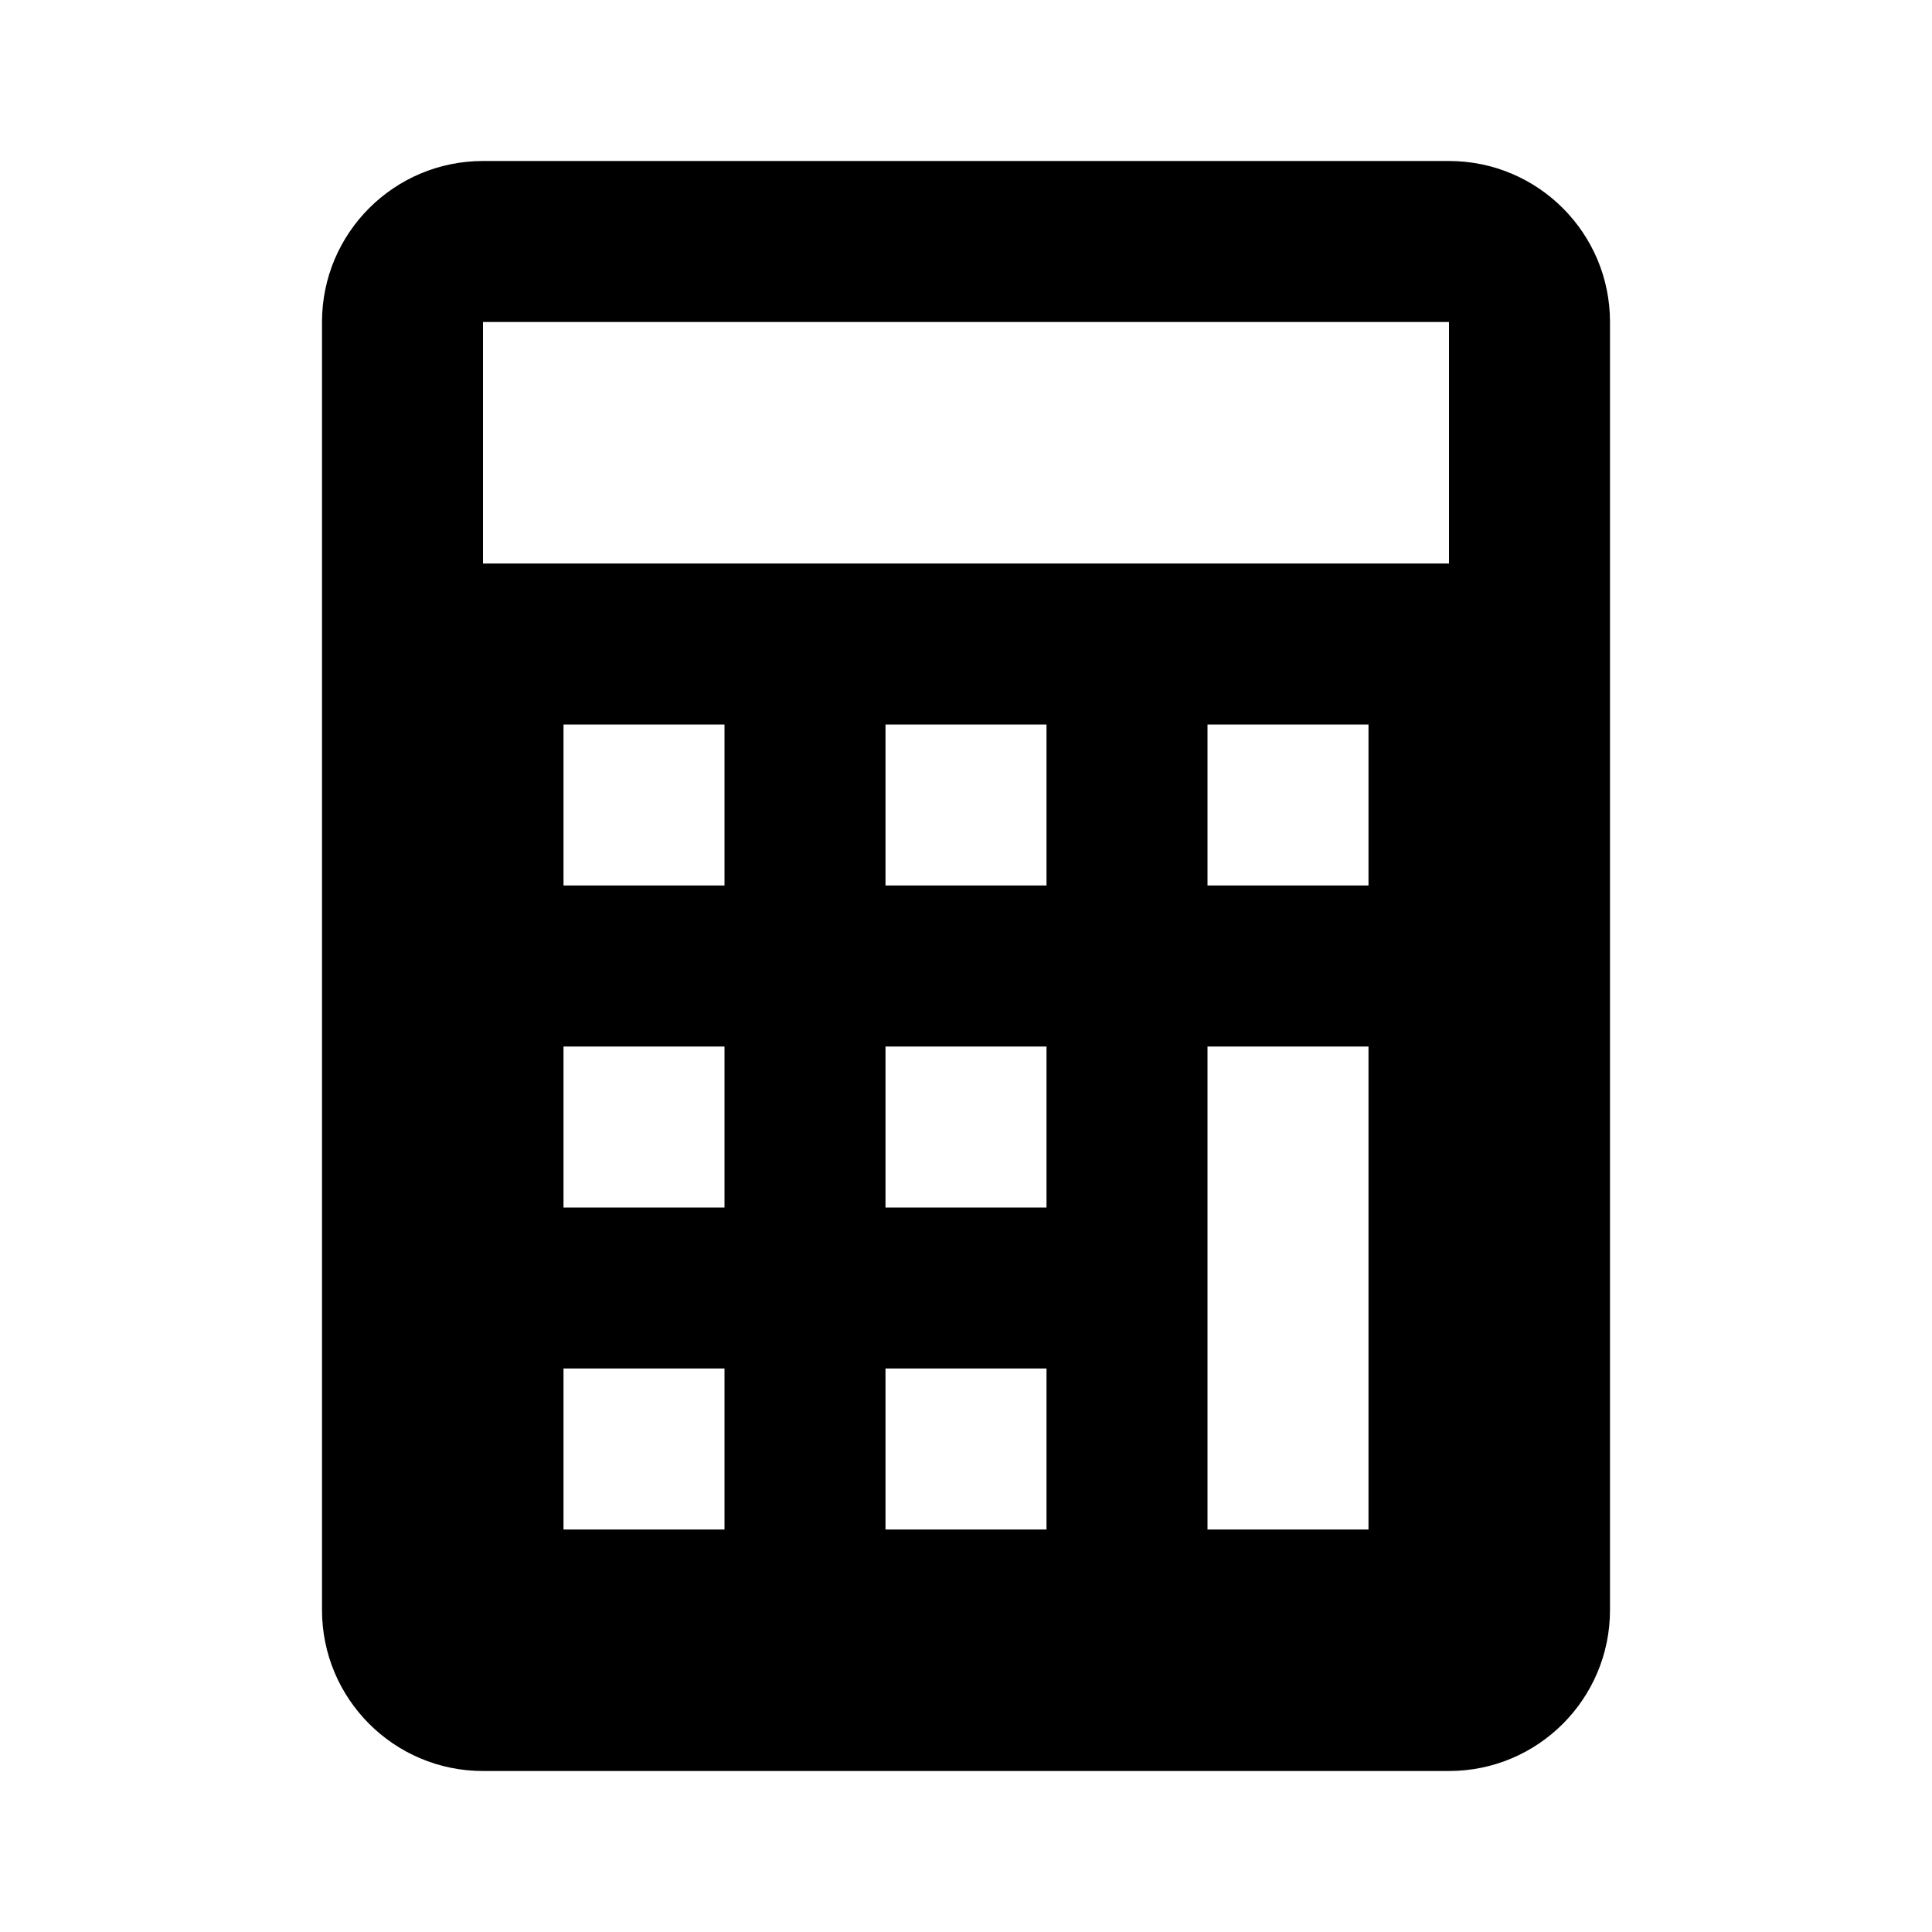
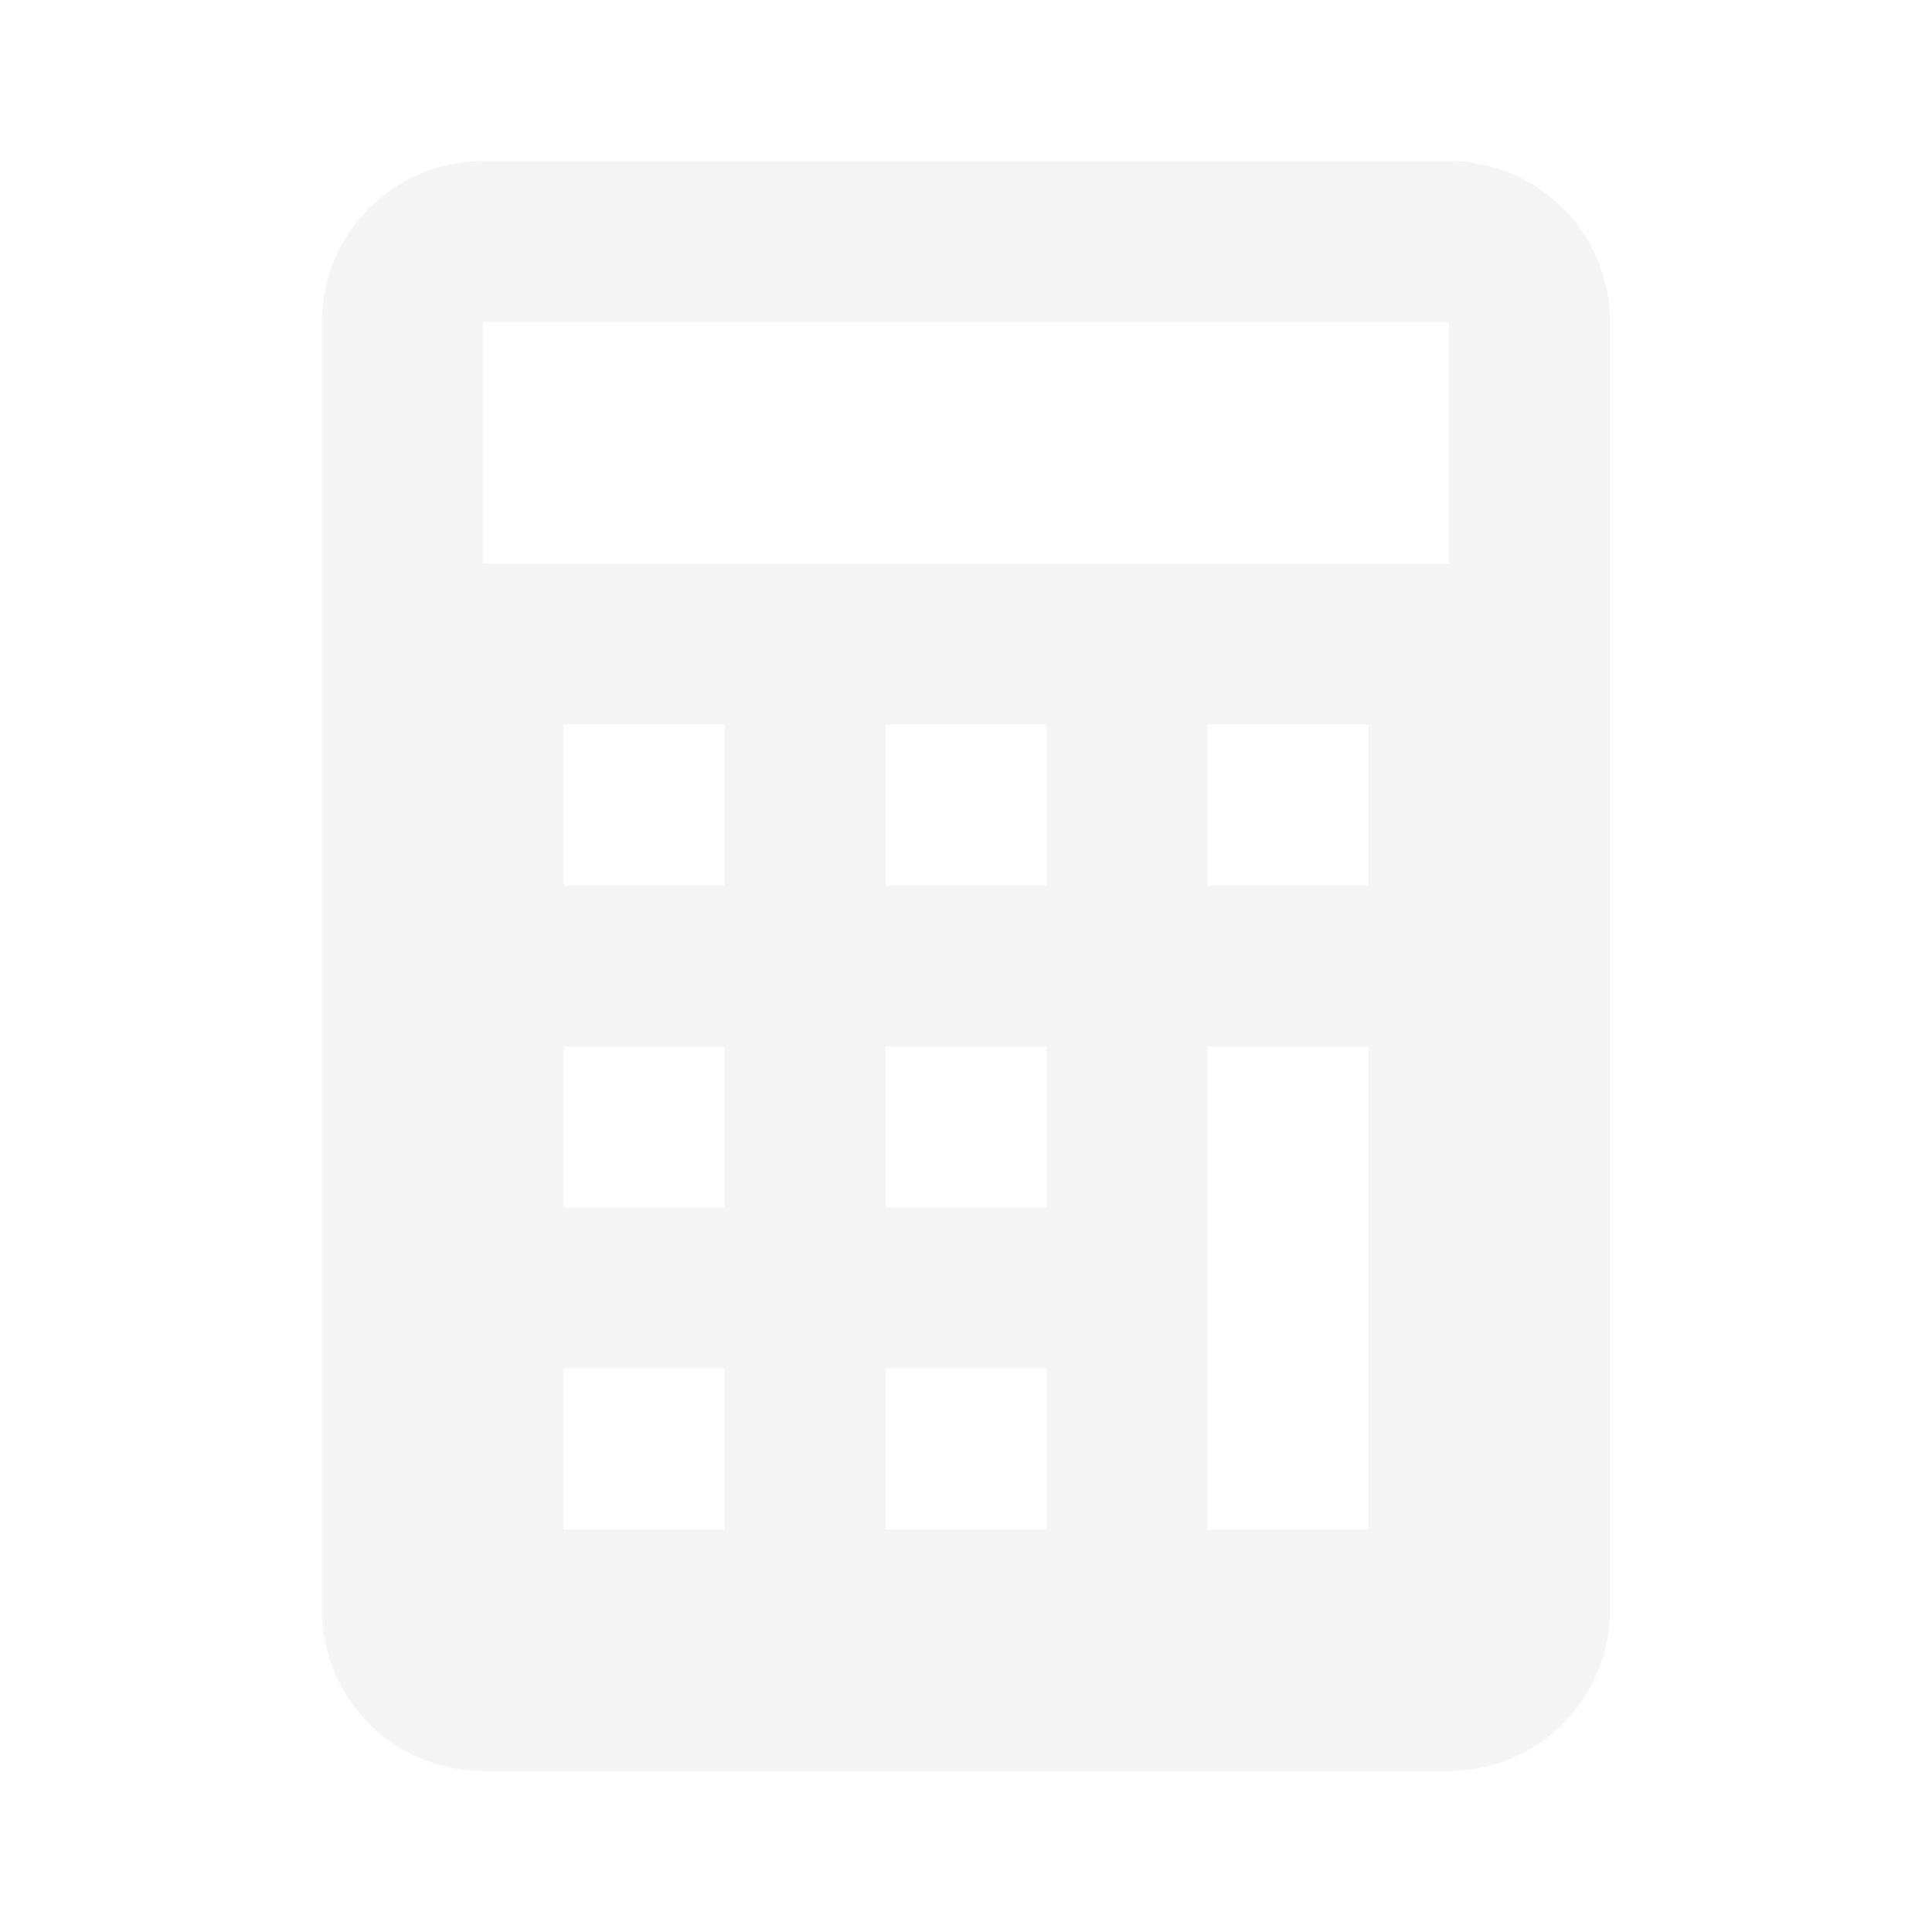
- <svg xmlns="http://www.w3.org/2000/svg" width="24" height="24" viewBox="0 0 24 24" style="color: white; fill: black;">
+ <svg xmlns="http://www.w3.org/2000/svg" width="24" height="24" viewBox="0 0 24 24" style="fill: whitesmoke;">
  <path d="M6 22h12a2 2 0 0 0 2-2V4a2 2 0 0 0-2-2H6a2 2 0 0 0-2 2v16a2 2 0 0 0 2 2zm3-3H7v-2h2v2zm0-4H7v-2h2v2zm0-4H7V9h2v2zm4 8h-2v-2h2v2zm0-4h-2v-2h2v2zm0-4h-2V9h2v2zm4 8h-2v-6h2v6zm0-8h-2V9h2v2zM6 4h12v3H6V4z">
  </path>
</svg>
